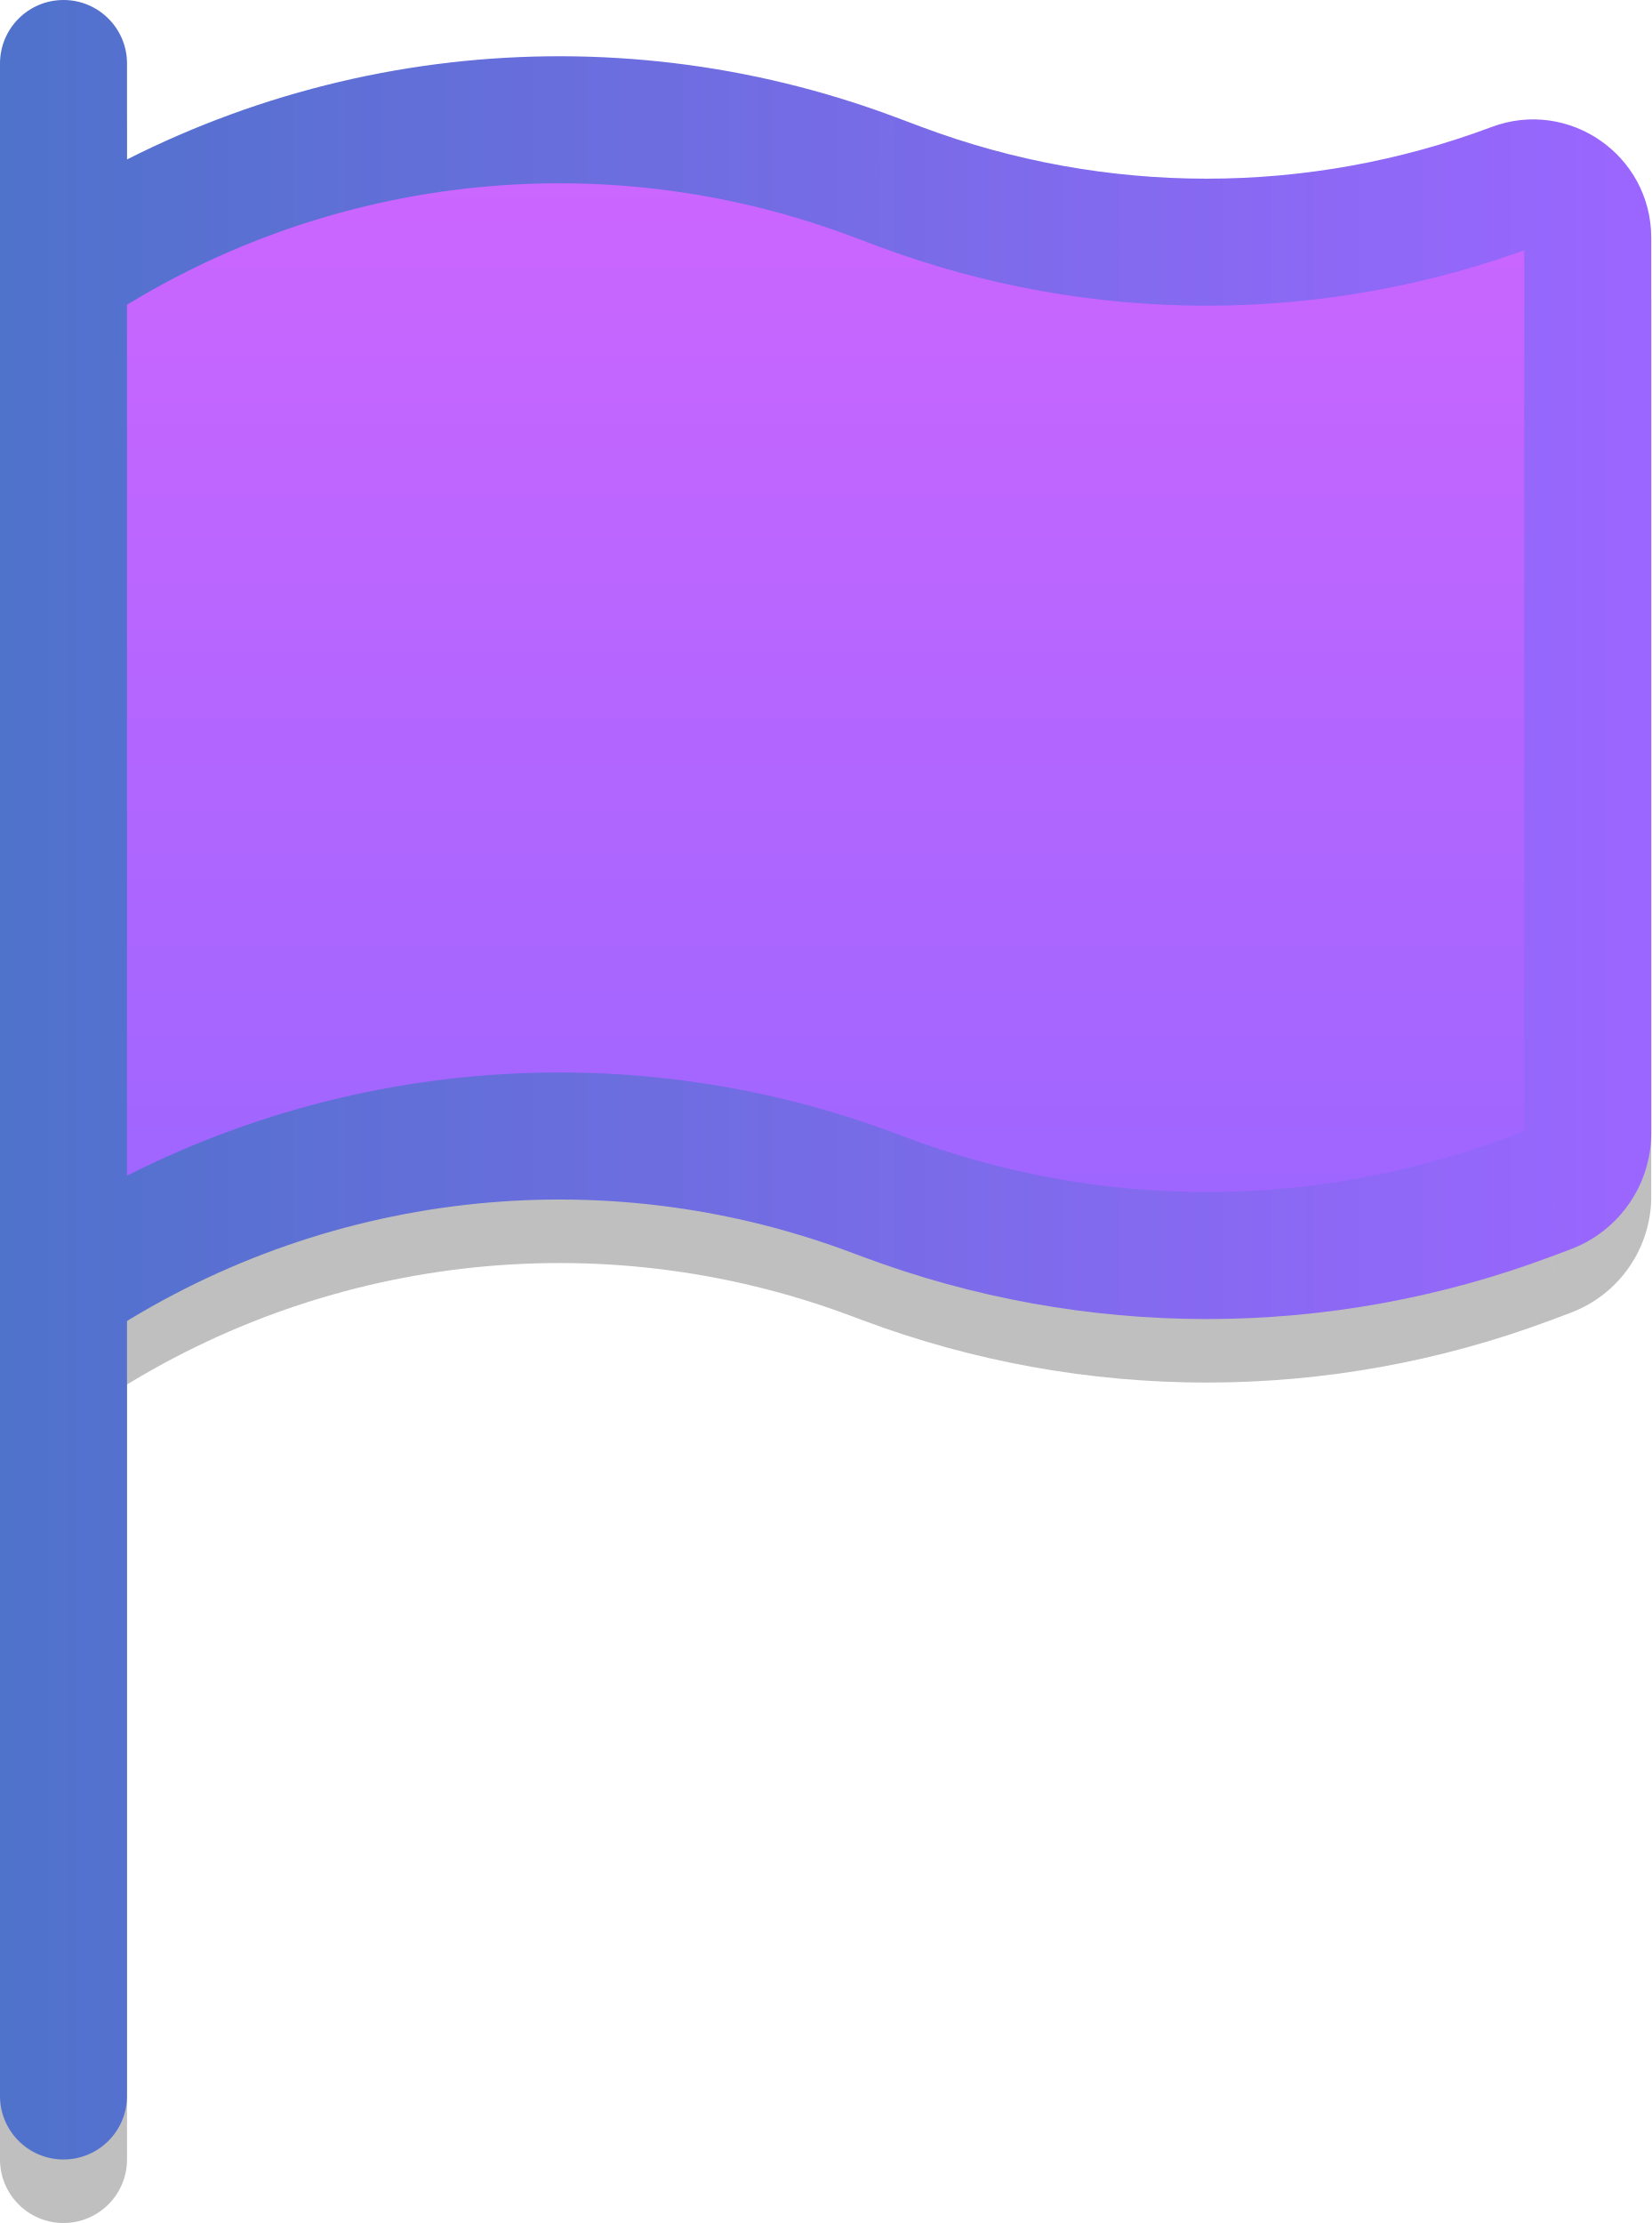
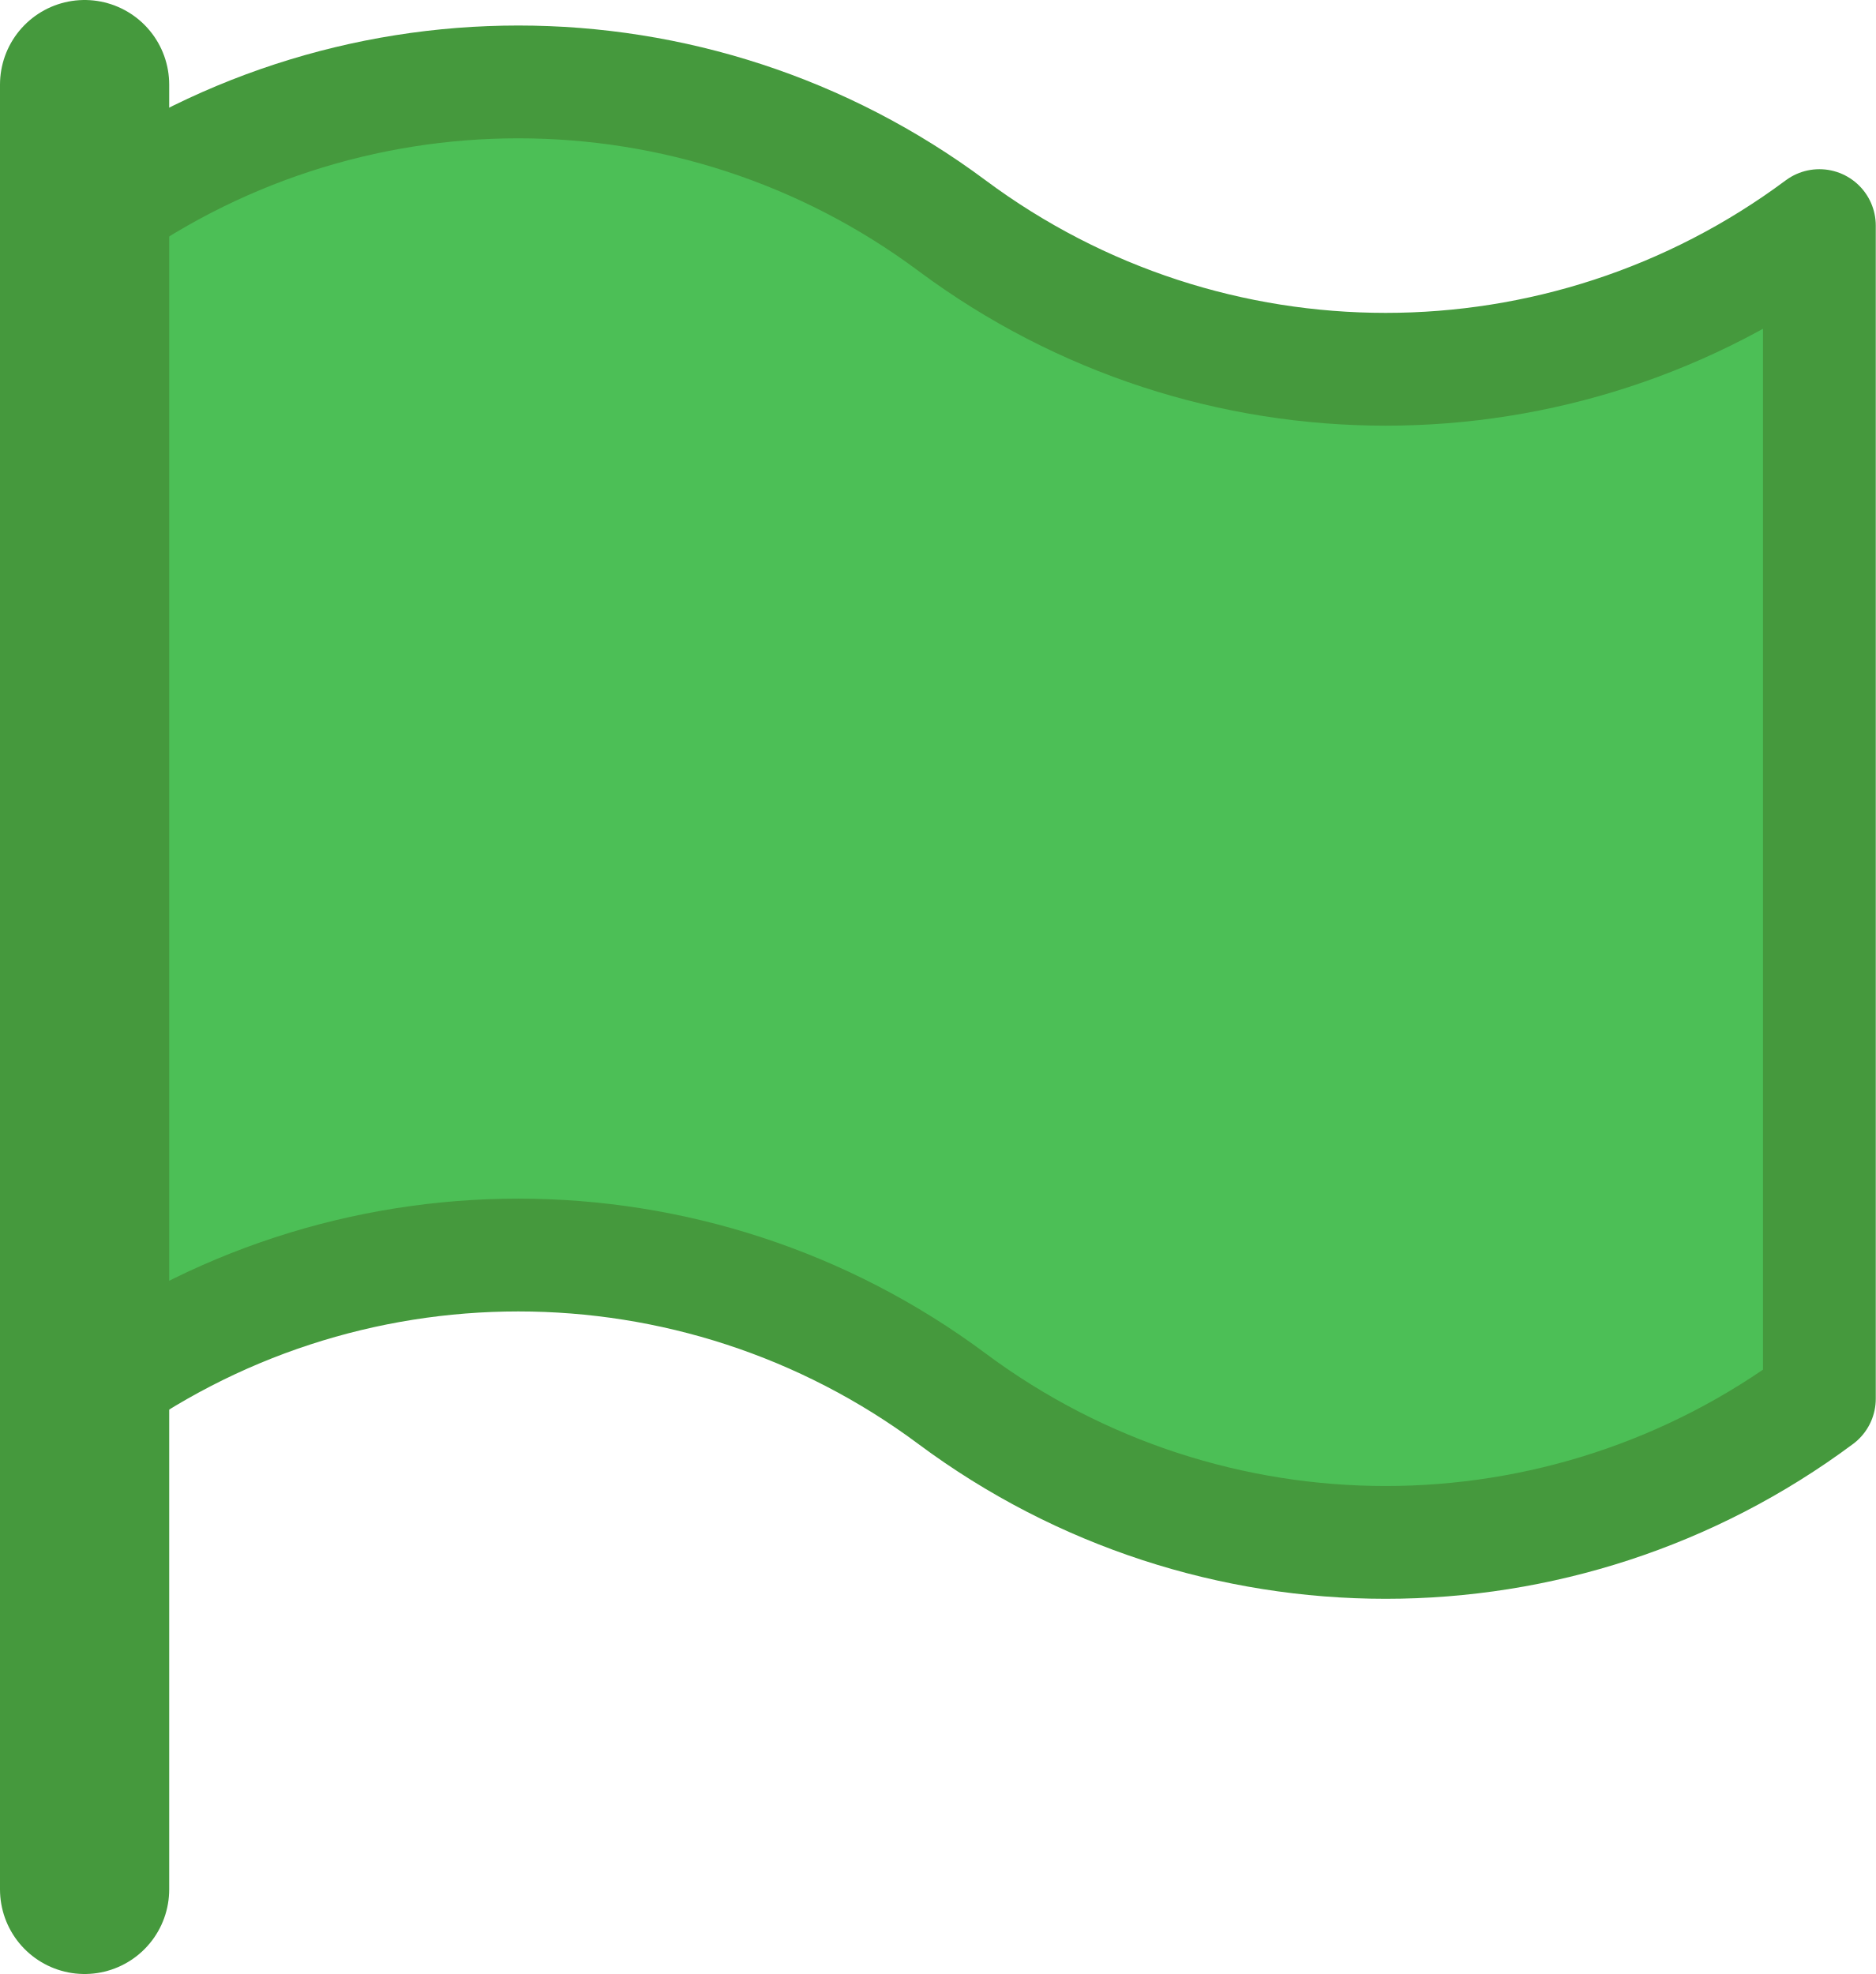
- <svg xmlns="http://www.w3.org/2000/svg" version="1.1" width="104" height="140" viewBox="0,0,104,140">
+ <svg xmlns="http://www.w3.org/2000/svg" id="Layer_1" data-name="Layer 1" viewBox="0 0 16.63 17.5">
  <defs>
-     <linearGradient x1="240" y1="117.437" x2="240" y2="190.278" gradientUnits="userSpaceOnUse" id="color-1">
-       <stop offset="0" stop-color="#ce66ff" />
-       <stop offset="1" stop-color="#9b66ff" />
-     </linearGradient>
-     <linearGradient x1="188" y1="178" x2="292" y2="178" gradientUnits="userSpaceOnUse" id="color-2">
-       <stop offset="0" stop-color="#4f72cb" />
-       <stop offset="1" stop-color="#9b66ff" />
-     </linearGradient>
+     <style>.cls-1,.cls-2{fill:#4cbf56;stroke:#45993d;stroke-linecap:round;stroke-linejoin:round;}.cls-2{stroke-width:1.5px;}</style>
  </defs>
-   <g transform="translate(-188,-110)">
-     <g data-paper-data="{&quot;isPaintingLayer&quot;:true}" fill-rule="nonzero" stroke="none" stroke-width="1" stroke-linecap="butt" stroke-linejoin="miter" stroke-miterlimit="10" stroke-dasharray="" stroke-dashoffset="0" style="mix-blend-mode: normal">
-       <path d="M188,118c0,-2.209 1.791,-4 4,-4c2.209,0 4,1.791 4,4zM196,246c0,2.209 -1.791,4 -4,4c-2.209,0 -4,-1.791 -4,-4zM284.111,185.187l1.405,3.745zM241.603,192.873l1.405,-3.745zM196,118l-0,128h-8l0,-128zM196,131v64h-8v-64zM284,185.346v-56.377h8v56.377zM282.883,185.647l1.227,-0.46l2.809,7.491l-1.227,0.46zM243.249,129.49l-1.645,-0.617l2.809,-7.491l1.645,0.617zM244.412,185.383l0.704,0.264l-2.809,7.491l-0.704,-0.264zM285.692,193.137c-13.986,5.245 -29.399,5.245 -43.385,0l2.809,-7.491c12.175,4.566 25.592,4.566 37.767,0zM284.752,129.49c-13.379,5.017 -28.124,5.017 -41.503,0l2.809,-7.491c11.568,4.338 24.317,4.338 35.885,0zM189.781,127.672c16.14,-10.76 36.469,-13.1 54.631,-6.289l-2.809,7.491c-15.753,-5.907 -33.386,-3.877 -47.385,5.455zM292,185.346c0,3.264 -2.025,6.185 -5.08,7.331l-2.809,-7.491c-0.067,0.025 -0.111,0.088 -0.111,0.159zM189.781,191.672c16.14,-10.76 36.469,-13.1 54.631,-6.289l-2.809,7.491c-15.753,-5.907 -33.386,-3.877 -47.385,5.455zM284,128.969c0,0.388 0.388,0.657 0.751,0.521l-2.809,-7.491c4.866,-1.825 10.057,1.773 10.057,6.97z" fill-opacity="0.25" fill="#000000" />
-       <path d="M288,181.346c0,1.596 -0.99,3.025 -2.485,3.586l-1.227,0.46c-13.081,4.905 -27.495,4.905 -40.576,0l-2.161,-0.81c-16.043,-6.016 -34.001,-3.949 -48.257,5.555v0c-0.553,0.369 -1.294,-0.028 -1.294,-0.693v-61.981c0,-0.289 0.145,-0.56 0.386,-0.72v0c14.827,-9.885 33.503,-12.035 50.188,-5.778l2.079,0.78c12.474,4.678 26.22,4.678 38.694,0v0c2.251,-0.844 4.653,0.82 4.653,3.224z" fill="url(#color-1)" />
-       <path d="M188,114c0,-2.209 1.791,-4 4,-4c2.209,0 4,1.791 4,4zM196,242c0,2.209 -1.791,4 -4,4c-2.209,0 -4,-1.791 -4,-4zM284.111,181.187l1.405,3.745zM241.603,188.873l1.405,-3.745zM196,114l-0,128h-8l0,-128zM196,127v64h-8v-64zM284,181.346v-56.377h8v56.377zM282.883,181.647l1.227,-0.46l2.809,7.491l-1.227,0.46zM243.249,125.49l-1.645,-0.617l2.809,-7.491l1.645,0.617zM244.412,181.383l0.704,0.264l-2.809,7.491l-0.704,-0.264zM285.692,189.137c-13.986,5.245 -29.399,5.245 -43.385,0l2.809,-7.491c12.175,4.566 25.592,4.566 37.767,0zM284.752,125.49c-13.379,5.017 -28.124,5.017 -41.503,0l2.809,-7.491c11.568,4.338 24.317,4.338 35.885,0zM189.781,123.672c16.14,-10.76 36.469,-13.1 54.631,-6.289l-2.809,7.491c-15.753,-5.907 -33.386,-3.877 -47.385,5.455zM292,181.346c0,3.264 -2.025,6.185 -5.08,7.331l-2.809,-7.491c-0.067,0.025 -0.111,0.088 -0.111,0.159zM189.781,187.672c16.14,-10.76 36.469,-13.1 54.631,-6.289l-2.809,7.491c-15.753,-5.907 -33.386,-3.877 -47.385,5.455zM284,124.969c0,0.388 0.388,0.657 0.751,0.521l-2.809,-7.491c4.866,-1.825 10.057,1.773 10.057,6.97z" fill="url(#color-2)" />
-     </g>
-   </g>
+   <path class="cls-1" d="M.75,2A6.44,6.44,0,0,1,8.44,2h0a6.44,6.44,0,0,0,7.69,0V12.4a6.44,6.44,0,0,1-7.69,0h0a6.44,6.44,0,0,0-7.69,0" />
+   <line class="cls-2" x1="0.75" y1="16.75" x2="0.75" y2="0.75" />
</svg>
